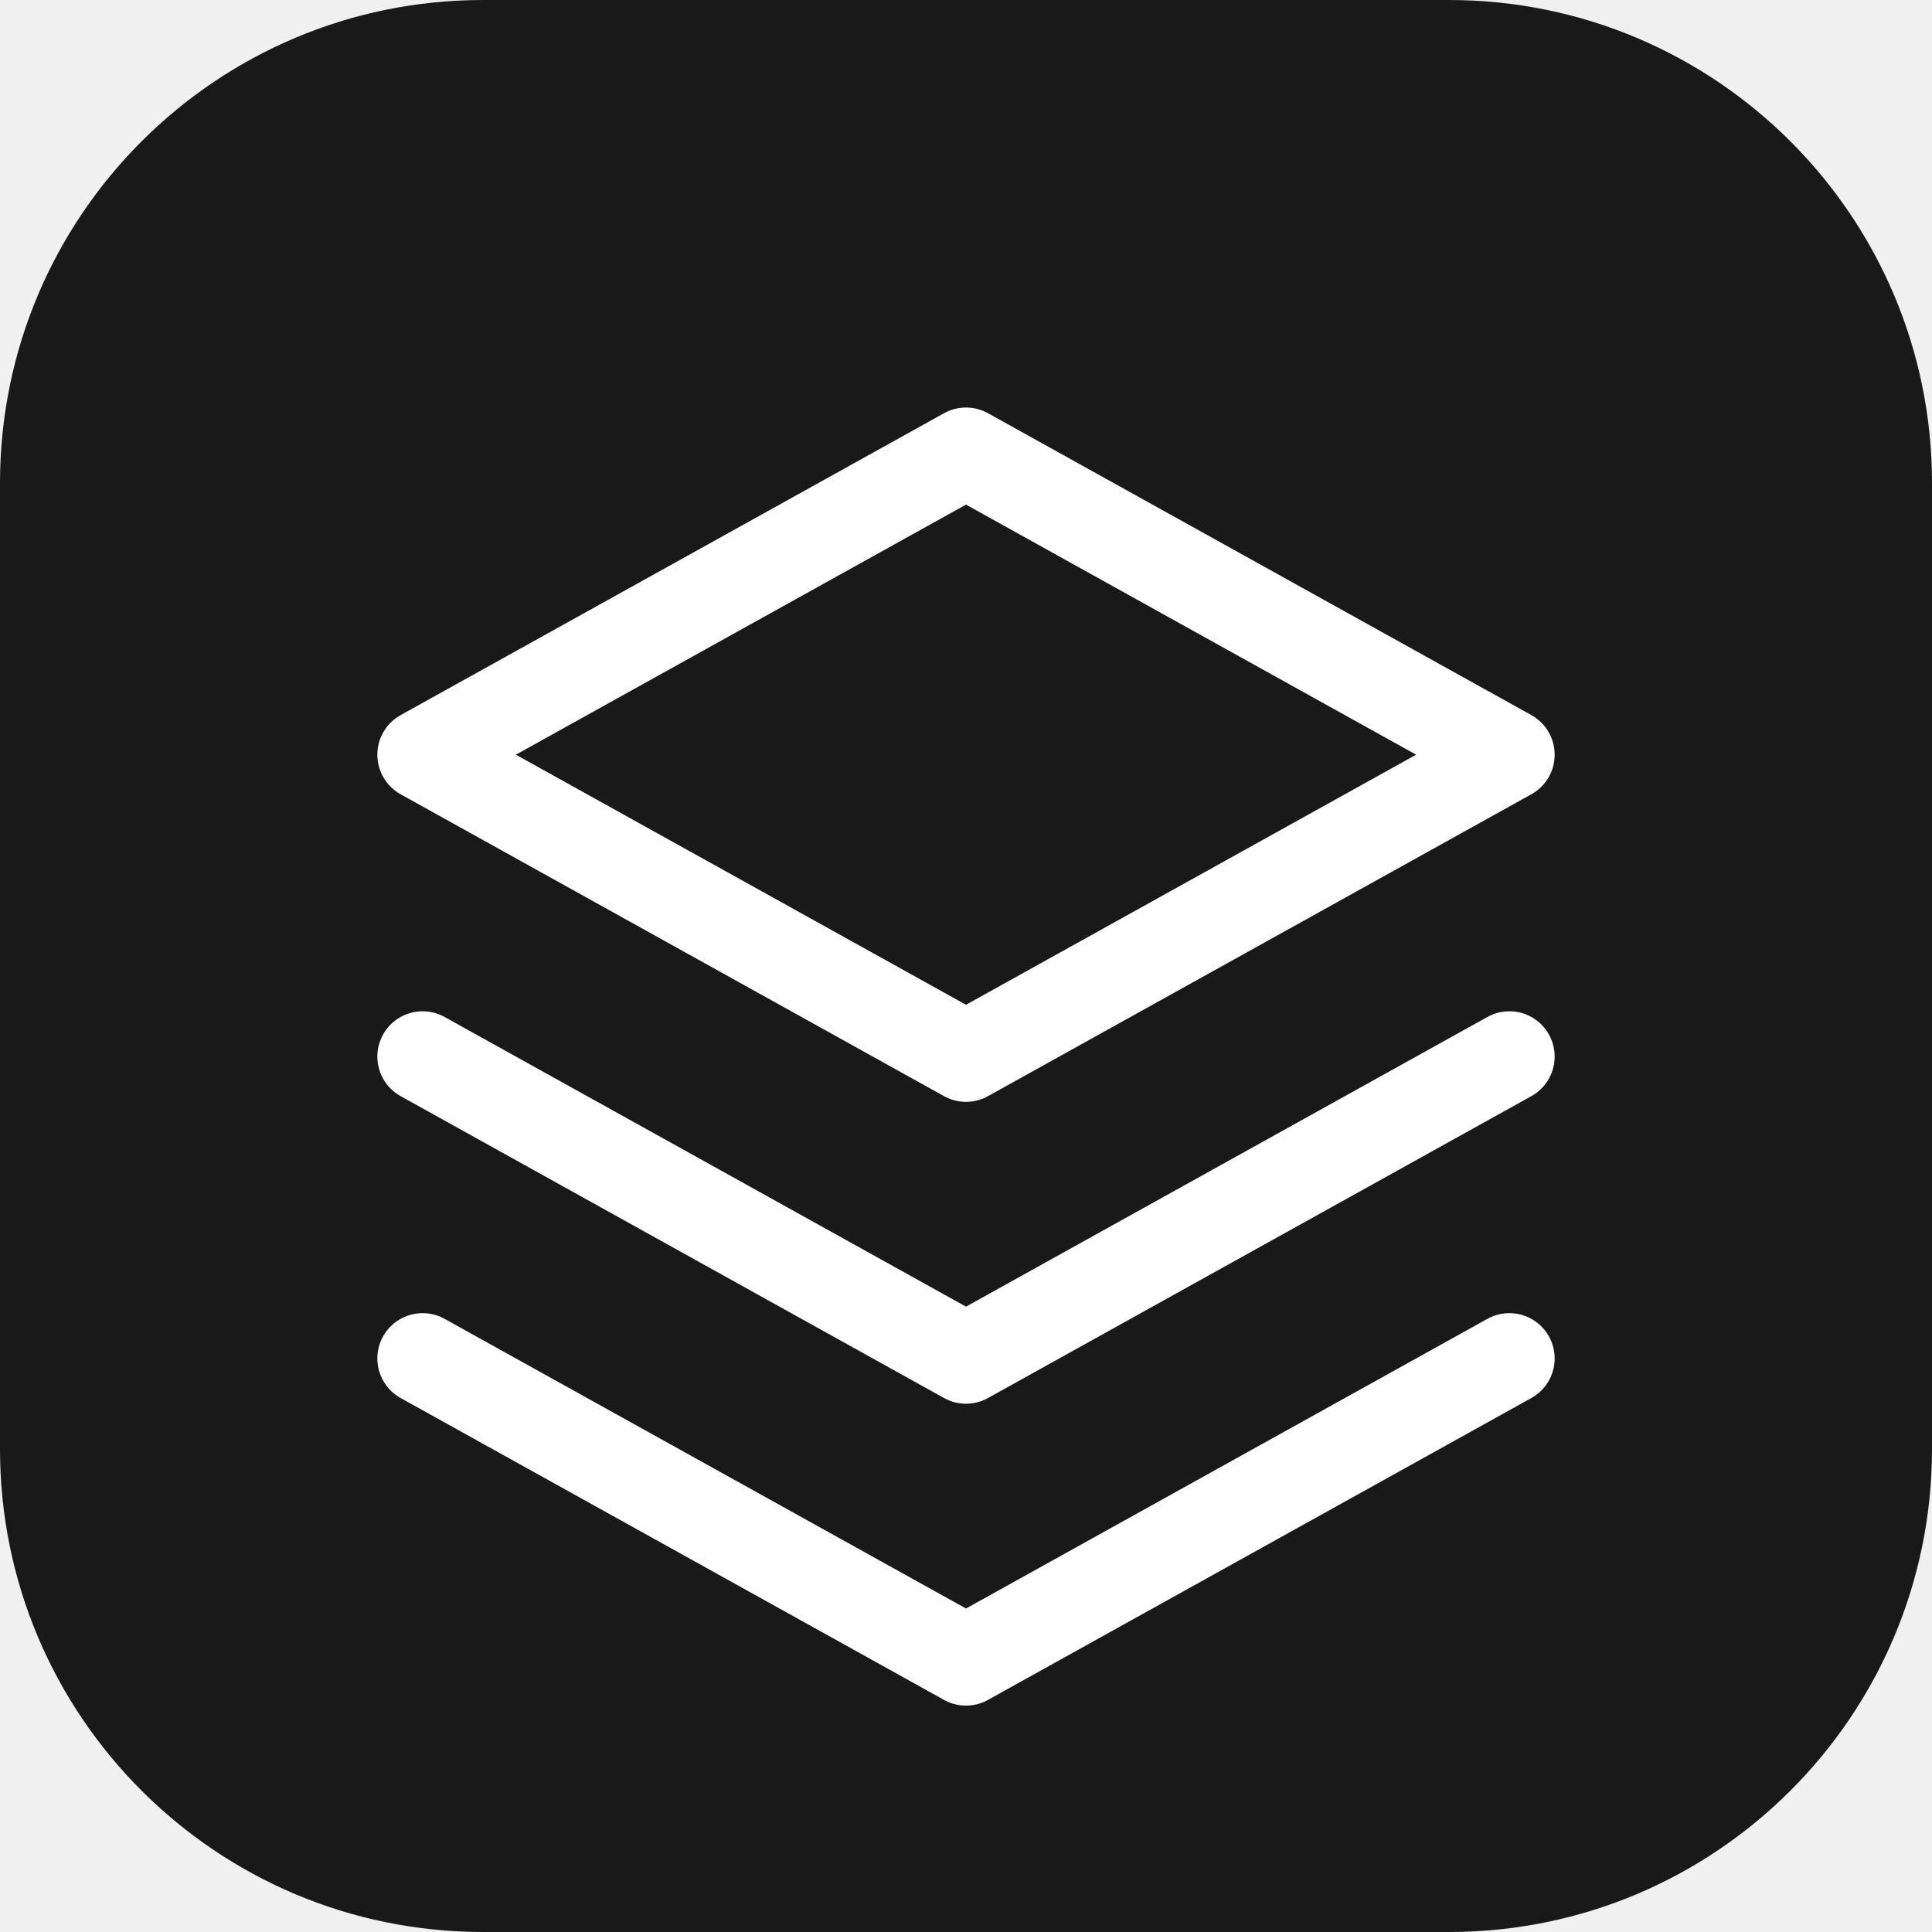
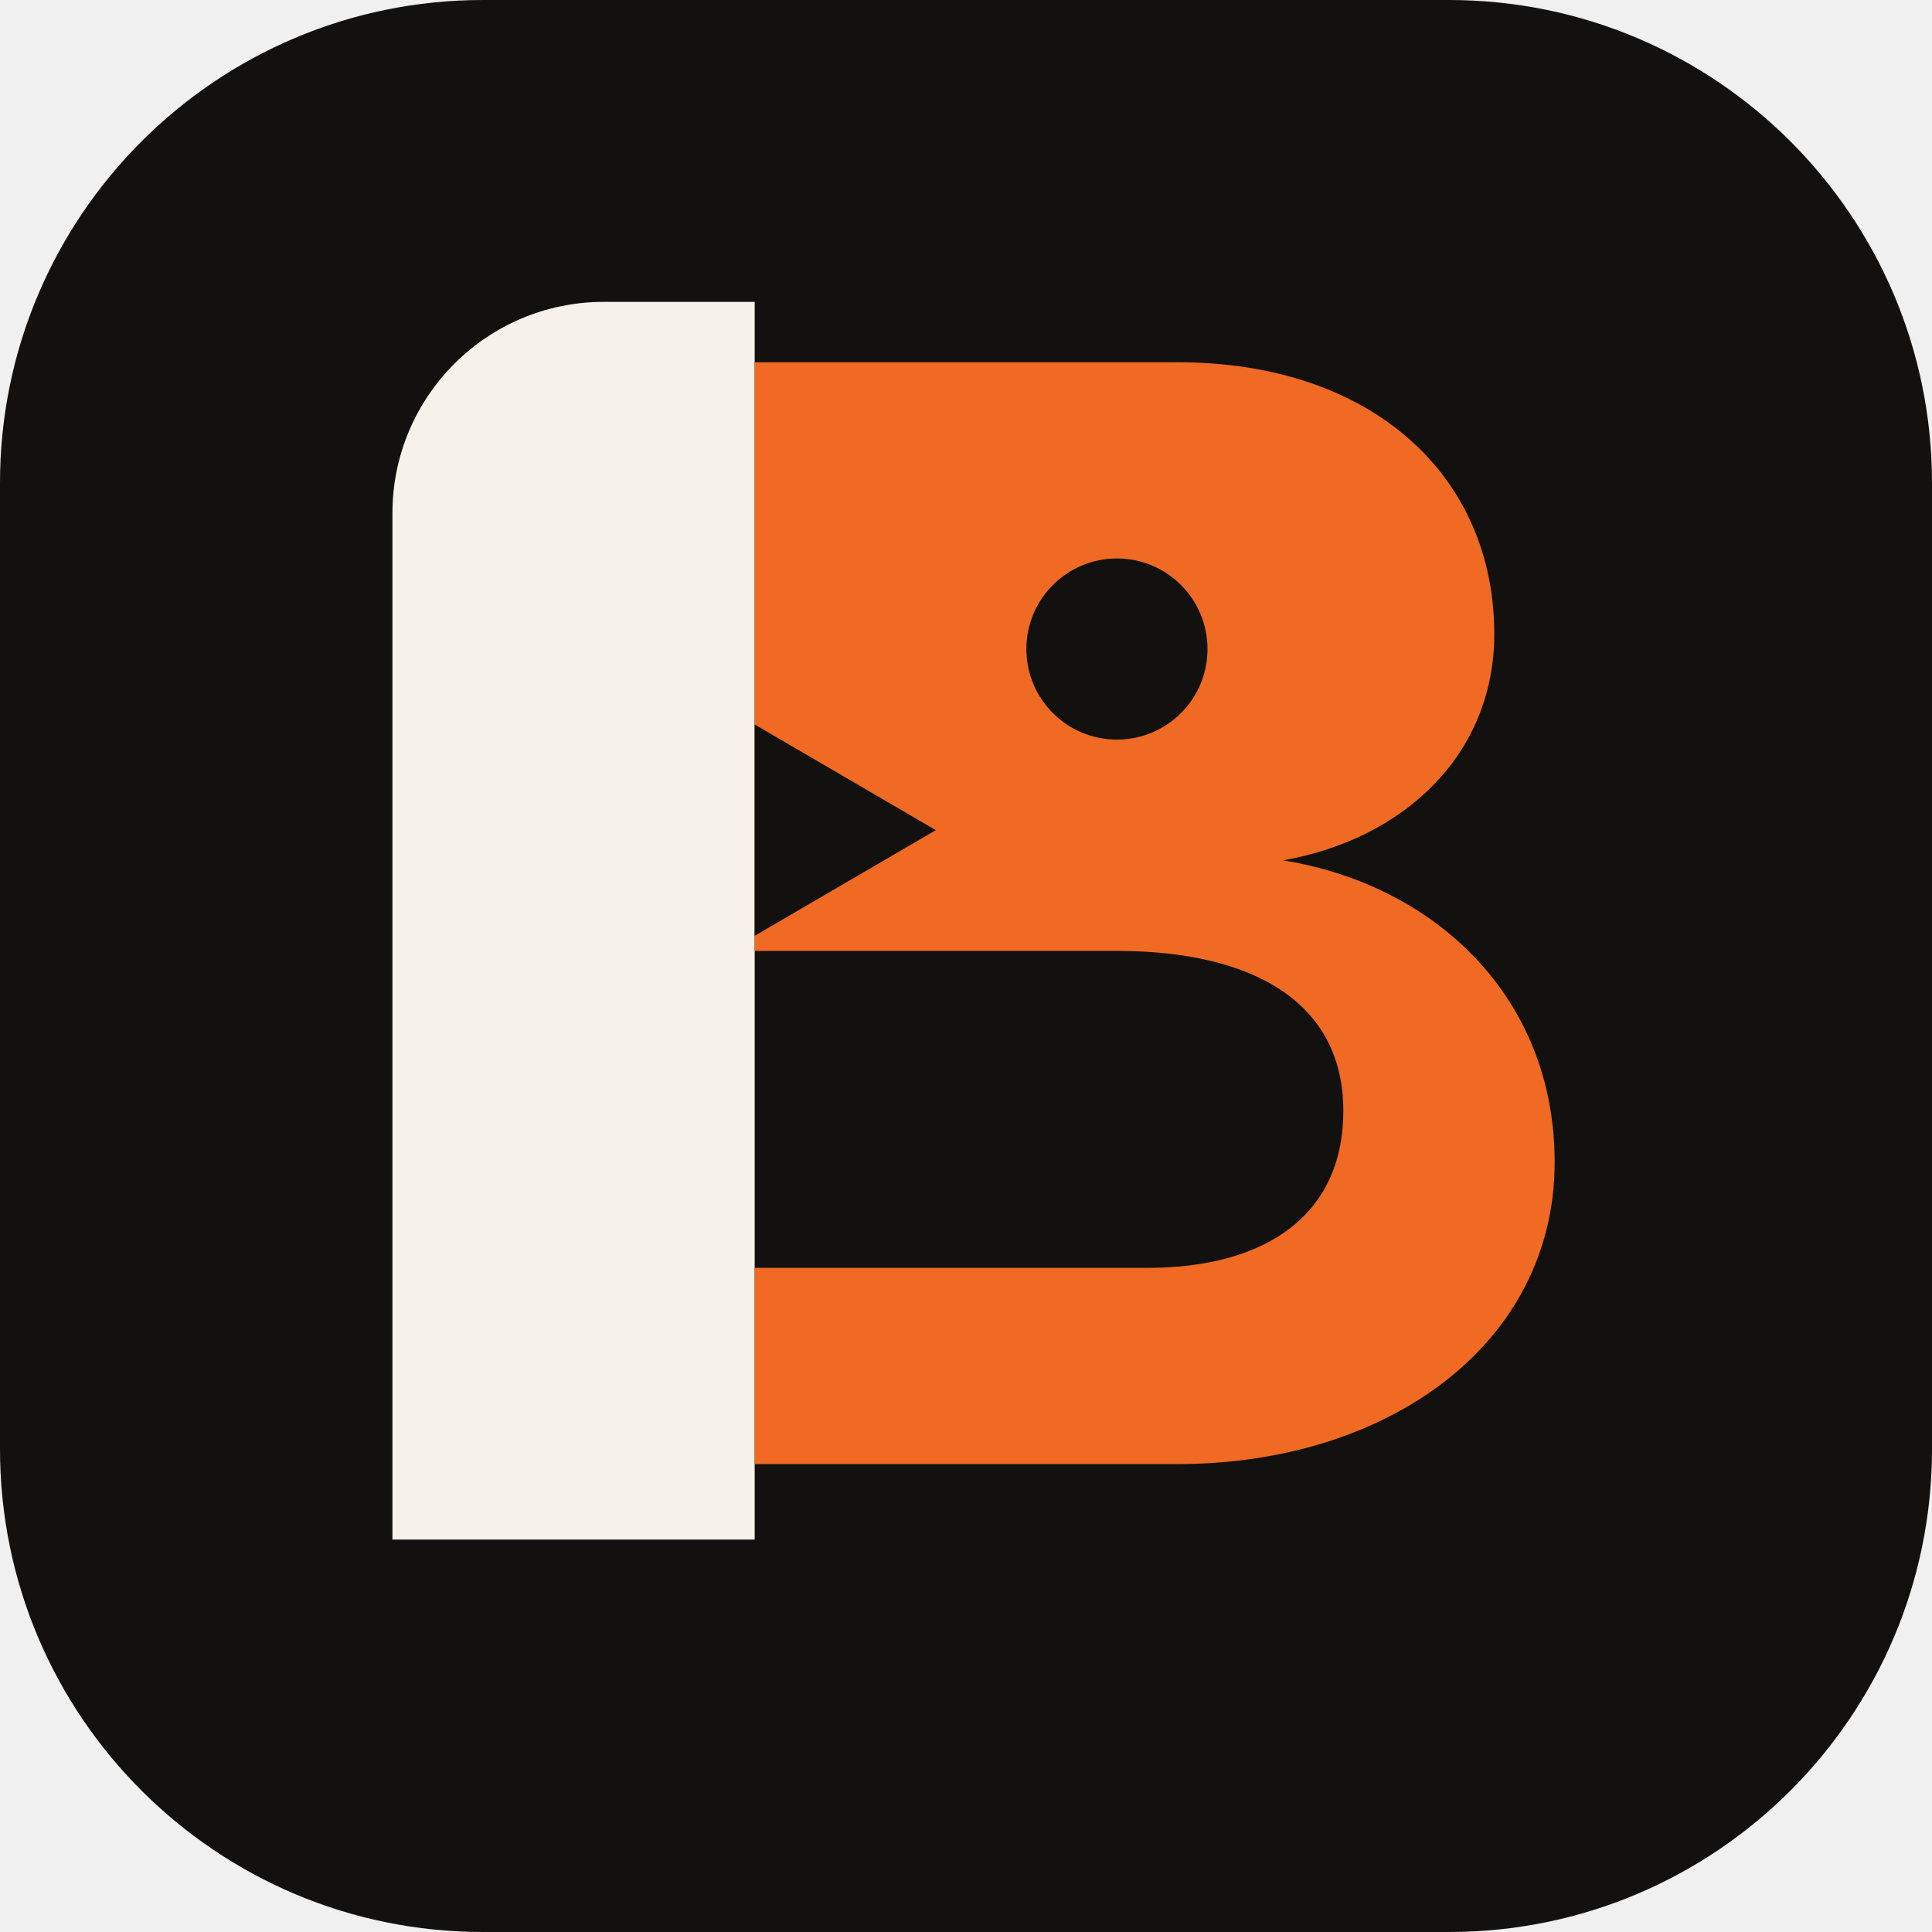
- <svg xmlns="http://www.w3.org/2000/svg" width="64" height="64" viewBox="0 0 64 64">
-   <rect width="64" height="64" rx="16" fill="#191919" />
-   <path d="m14 25 18-10 18 10-18 10-18-10Zm0 10 18 10 18-10M14 45l18 10 18-10" fill="none" stroke="#fff" stroke-width="3" stroke-linecap="round" stroke-linejoin="round" />
+ <svg xmlns="http://www.w3.org/2000/svg" width="64" height="64" viewBox="0 0 64 64" fill="none">
+   <rect width="64" height="64" rx="16" fill="#13110F" />
+   <path d="M13 51V17C13 13.134 16.134 10 20 10H25V51H13Z" fill="#F6F2E9" />
+   <path d="M25 12H39C45.5 12 49.5 15.8 49.5 21C49.5 25 46.5 27.8 42.5 28.5C47.5 29.3 51.5 33 51.5 38.5C51.5 44.5 46 48.5 39 48.5H25V42H38C42 42 44.5 40.2 44.5 36.8C44.5 33.2 41.5 31.5 37 31.5H25V12Z" fill="#F06A24" />
+   <circle cx="37" cy="21.5" r="3" fill="#13110F" />
+   <path d="M25 24L31 27.5L25 31V24Z" fill="#13110F" />
</svg>
